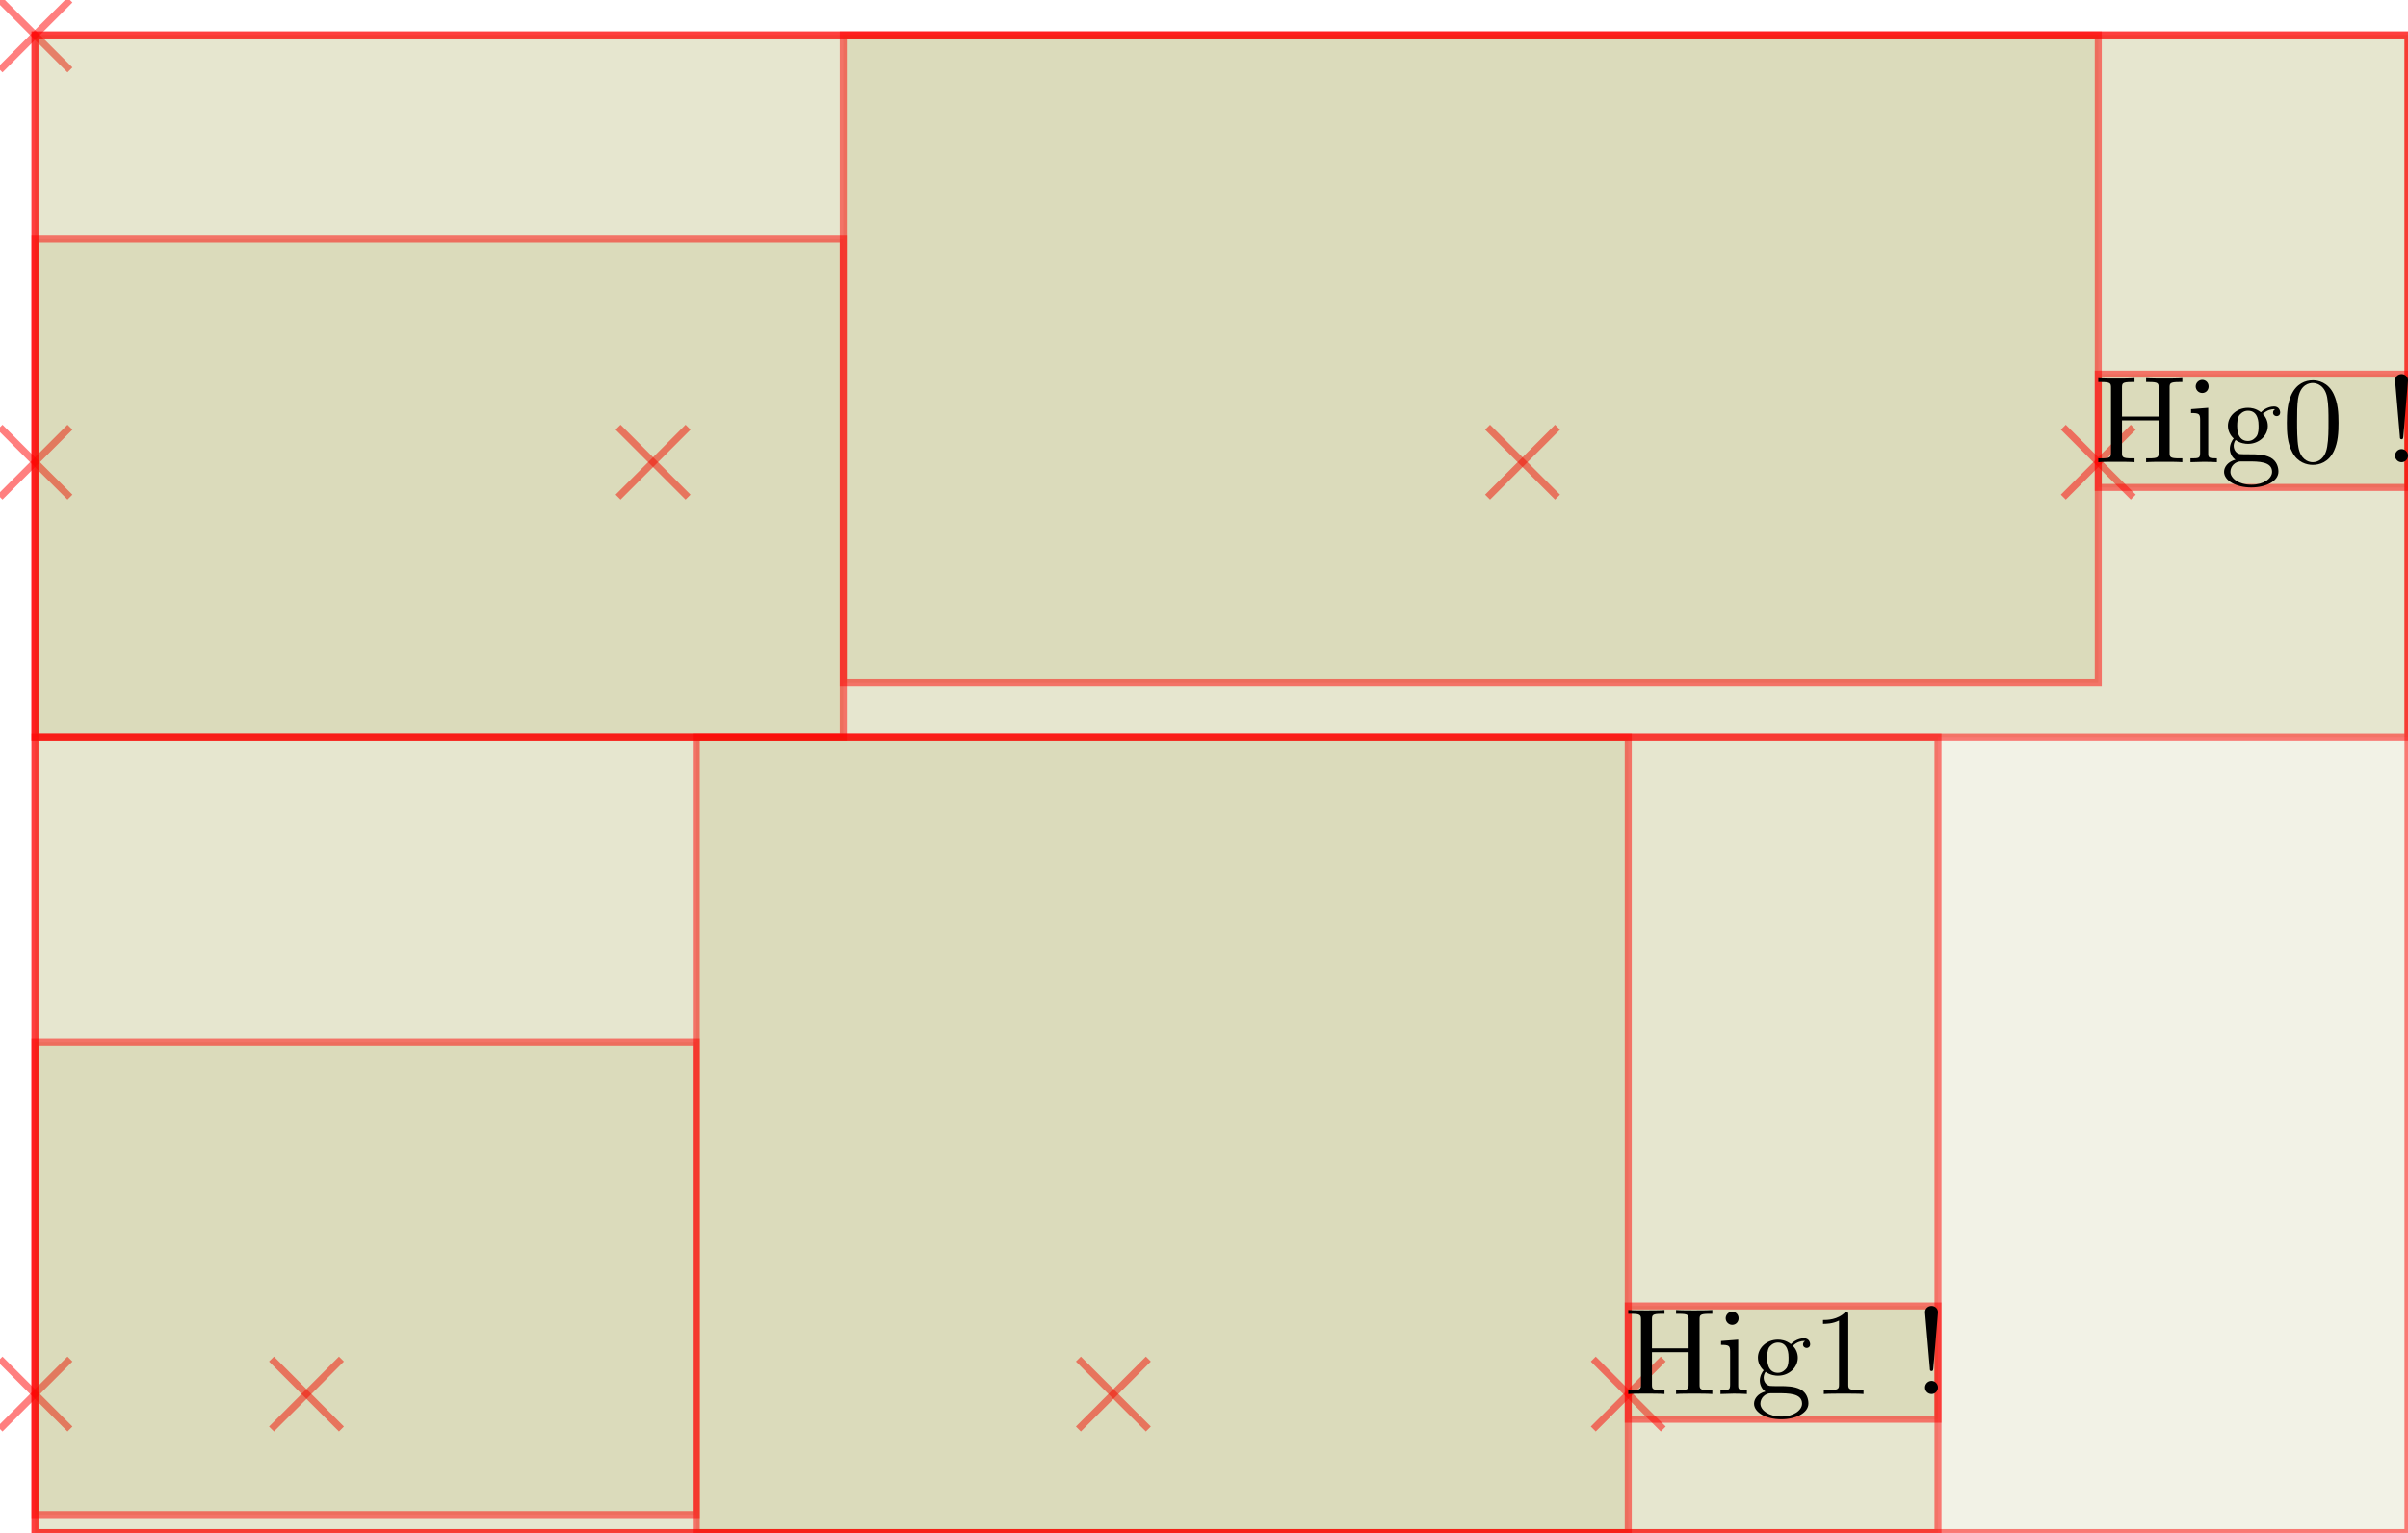
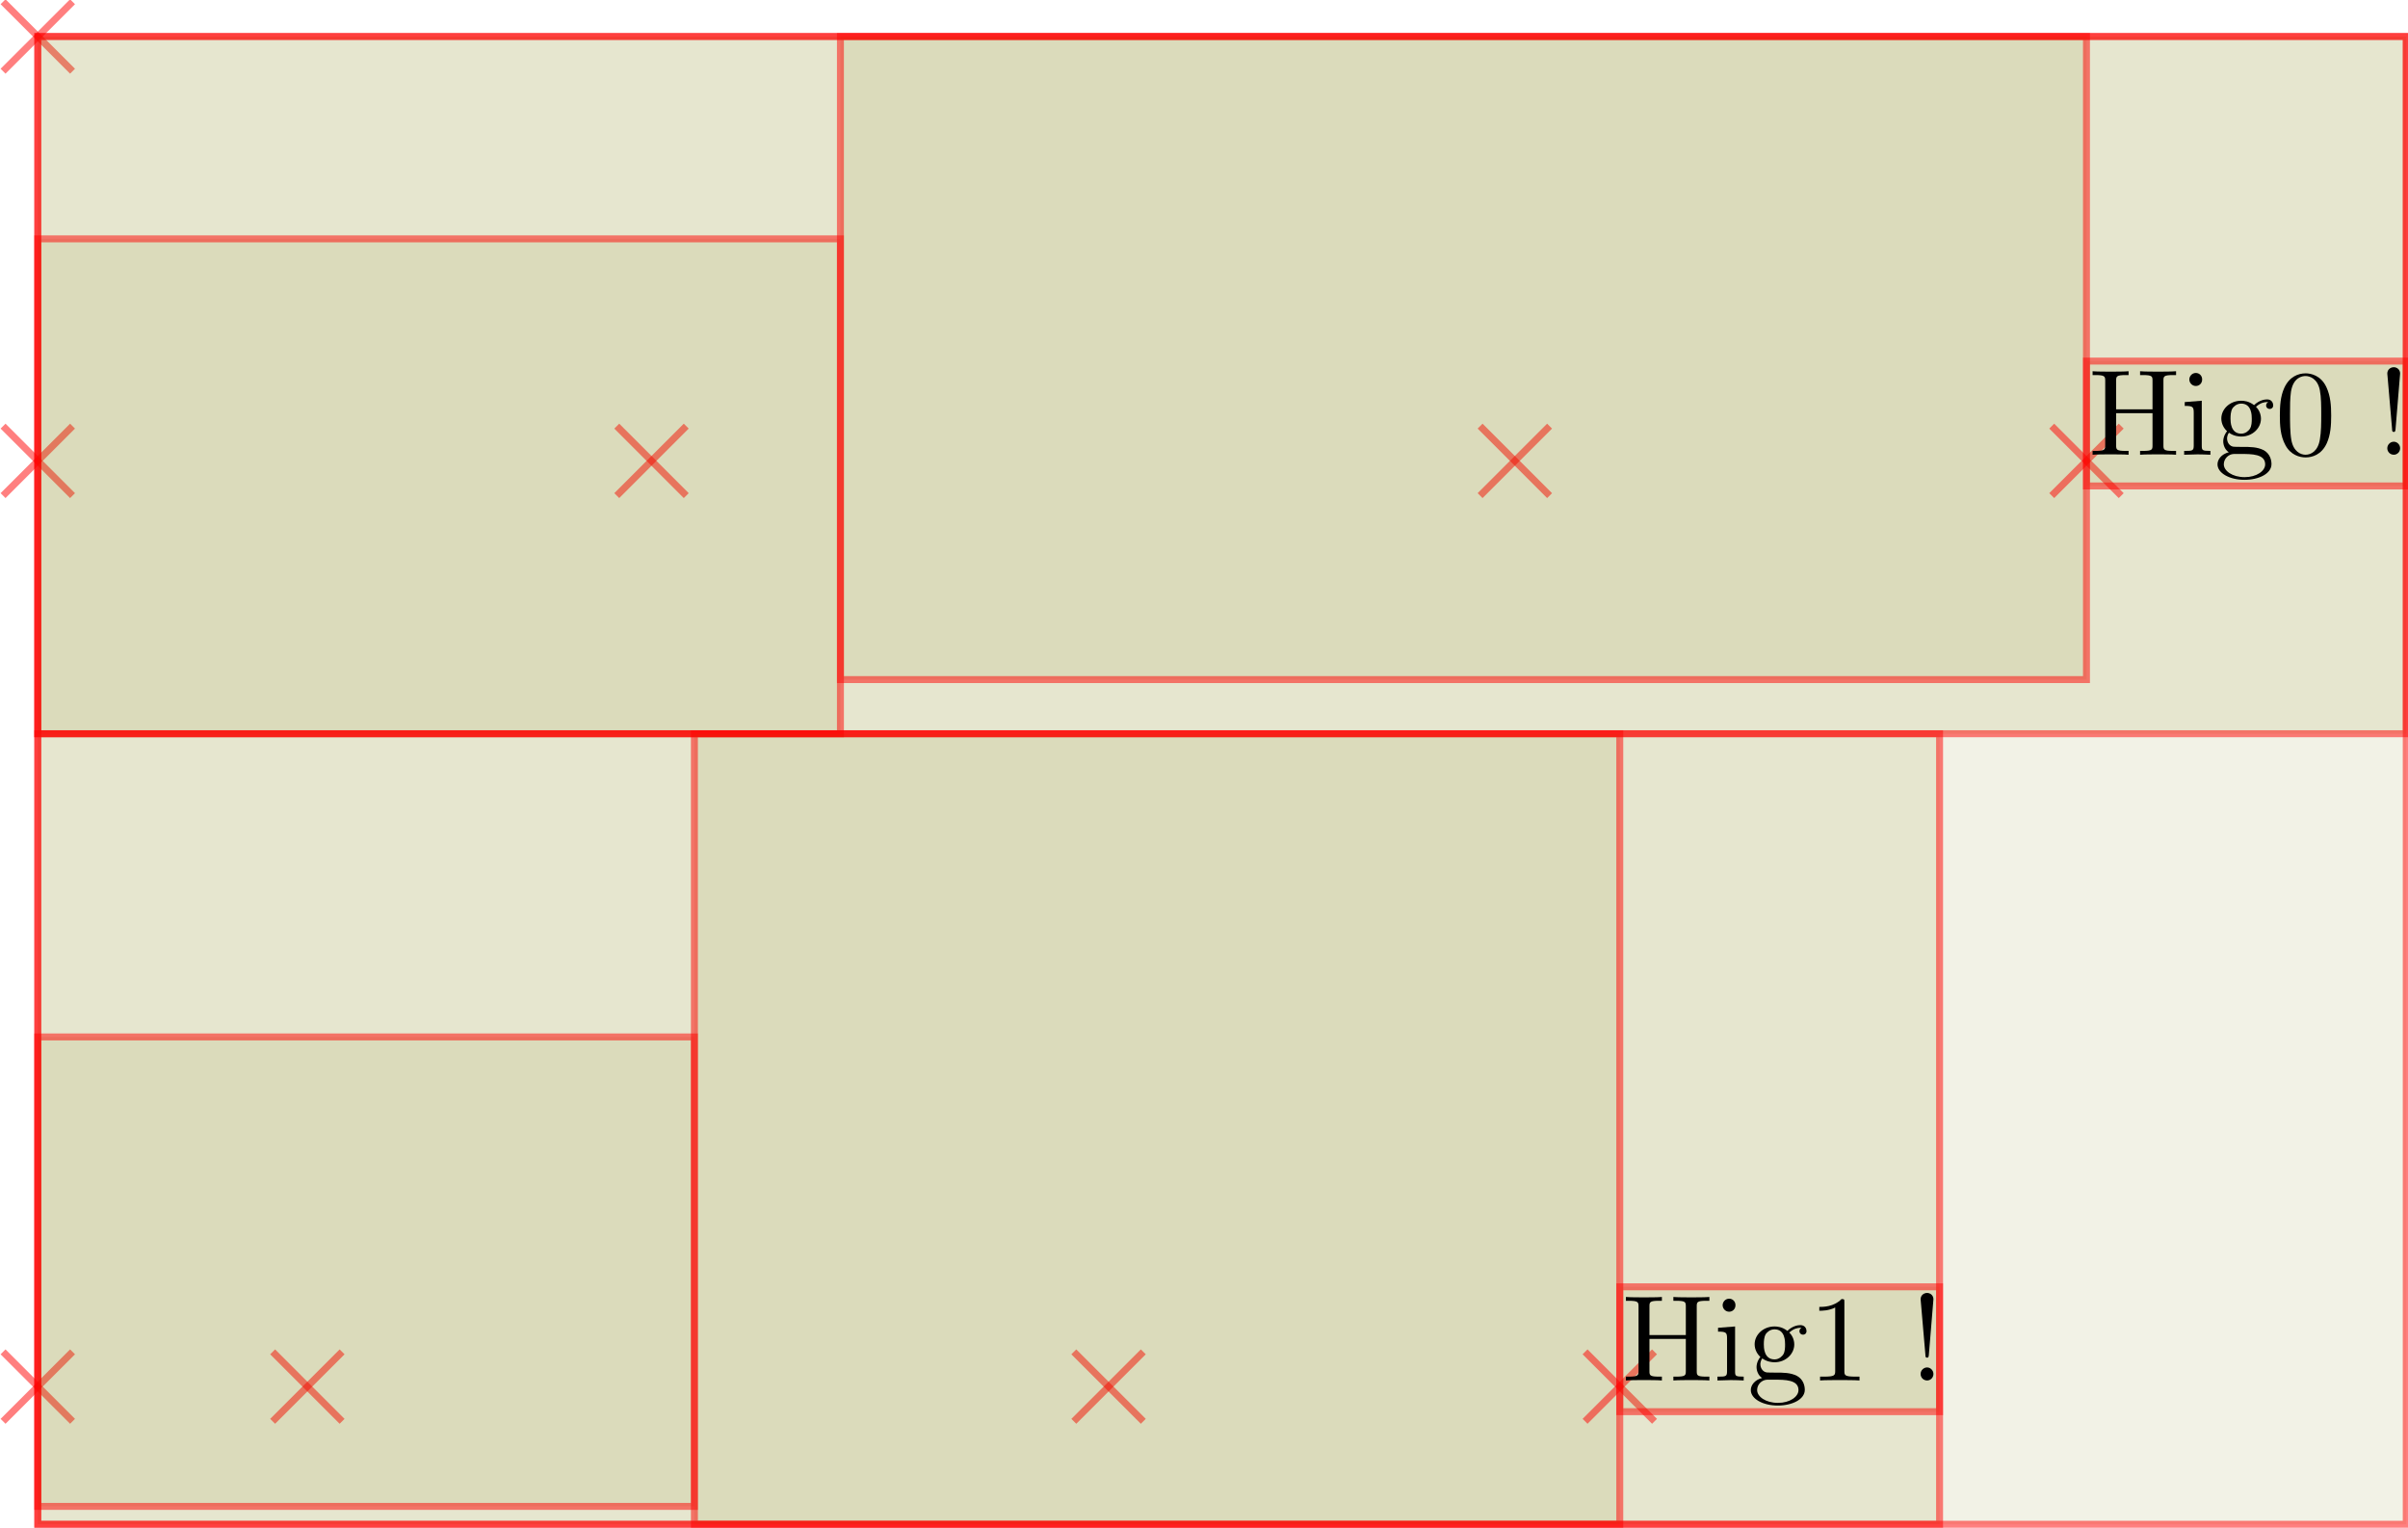
- <svg xmlns="http://www.w3.org/2000/svg" width="390.243pt" height="248.445pt" viewBox="0 0 390.243 248.445" version="1.1">
+ <svg xmlns="http://www.w3.org/2000/svg" width="393.027pt" height="249.228pt" viewBox="0 0 393.027 249.228" version="1.1">
  <g id="surface77">
-     <path style="fill:none;stroke-width:0.567;stroke-linecap:butt;stroke-linejoin:miter;stroke:rgb(100%,0%,0%);stroke-opacity:0.5;stroke-miterlimit:10;" d="M -2.835 2.835 L 2.835 -2.835 " transform="matrix(2,0,0,2,5.669291,5.669291)" />
-     <path style="fill:none;stroke-width:0.567;stroke-linecap:butt;stroke-linejoin:miter;stroke:rgb(100%,0%,0%);stroke-opacity:0.5;stroke-miterlimit:10;" d="M 2.835 2.835 L -2.835 -2.835 " transform="matrix(2,0,0,2,5.669291,5.669291)" />
-     <path style="fill-rule:nonzero;fill:rgb(50%,50%,0%);fill-opacity:0.1;stroke-width:0.567;stroke-linecap:butt;stroke-linejoin:miter;stroke:rgb(100%,0%,0%);stroke-opacity:0.5;stroke-miterlimit:10;" d="M -0.001 121.388 L 192.286 121.388 L 192.286 -0.001 L -0.001 -0.001 Z M -0.001 121.388 " transform="matrix(2,0,0,2,5.669291,5.669291)" />
-     <path style="fill:none;stroke-width:0.567;stroke-linecap:butt;stroke-linejoin:miter;stroke:rgb(100%,0%,0%);stroke-opacity:0.5;stroke-miterlimit:10;" d="M -2.835 37.46 L 2.835 31.79 " transform="matrix(2,0,0,2,5.669291,5.669291)" />
-     <path style="fill:none;stroke-width:0.567;stroke-linecap:butt;stroke-linejoin:miter;stroke:rgb(100%,0%,0%);stroke-opacity:0.5;stroke-miterlimit:10;" d="M 2.835 37.46 L -2.835 31.79 " transform="matrix(2,0,0,2,5.669291,5.669291)" />
-     <path style="fill-rule:nonzero;fill:rgb(50%,50%,0%);fill-opacity:0.1;stroke-width:0.567;stroke-linecap:butt;stroke-linejoin:miter;stroke:rgb(100%,0%,0%);stroke-opacity:0.5;stroke-miterlimit:10;" d="M -0.001 56.888 L 192.286 56.888 L 192.286 -0.001 L -0.001 -0.001 Z M -0.001 56.888 " transform="matrix(2,0,0,2,5.669291,5.669291)" />
-     <path style="fill:none;stroke-width:0.567;stroke-linecap:butt;stroke-linejoin:miter;stroke:rgb(100%,0%,0%);stroke-opacity:0.5;stroke-miterlimit:10;" d="M 47.249 37.46 L 52.919 31.79 " transform="matrix(2,0,0,2,5.669291,5.669291)" />
-     <path style="fill:none;stroke-width:0.567;stroke-linecap:butt;stroke-linejoin:miter;stroke:rgb(100%,0%,0%);stroke-opacity:0.5;stroke-miterlimit:10;" d="M 52.919 37.46 L 47.249 31.79 " transform="matrix(2,0,0,2,5.669291,5.669291)" />
-     <path style="fill-rule:nonzero;fill:rgb(50%,50%,0%);fill-opacity:0.1;stroke-width:0.567;stroke-linecap:butt;stroke-linejoin:miter;stroke:rgb(100%,0%,0%);stroke-opacity:0.5;stroke-miterlimit:10;" d="M -0.001 56.888 L 65.501 56.888 L 65.501 16.511 L -0.001 16.511 Z M -0.001 56.888 " transform="matrix(2,0,0,2,5.669291,5.669291)" />
-     <path style="fill:none;stroke-width:0.567;stroke-linecap:butt;stroke-linejoin:miter;stroke:rgb(100%,0%,0%);stroke-opacity:0.5;stroke-miterlimit:10;" d="M 117.704 37.46 L 123.374 31.79 " transform="matrix(2,0,0,2,5.669291,5.669291)" />
-     <path style="fill:none;stroke-width:0.567;stroke-linecap:butt;stroke-linejoin:miter;stroke:rgb(100%,0%,0%);stroke-opacity:0.5;stroke-miterlimit:10;" d="M 123.374 37.46 L 117.704 31.79 " transform="matrix(2,0,0,2,5.669291,5.669291)" />
-     <path style="fill-rule:nonzero;fill:rgb(50%,50%,0%);fill-opacity:0.1;stroke-width:0.567;stroke-linecap:butt;stroke-linejoin:miter;stroke:rgb(100%,0%,0%);stroke-opacity:0.5;stroke-miterlimit:10;" d="M 65.501 52.47 L 167.189 52.47 L 167.189 -0.001 L 65.501 -0.001 Z M 65.501 52.47 " transform="matrix(2,0,0,2,5.669291,5.669291)" />
-     <path style="fill:none;stroke-width:0.567;stroke-linecap:butt;stroke-linejoin:miter;stroke:rgb(100%,0%,0%);stroke-opacity:0.5;stroke-miterlimit:10;" d="M 164.355 37.46 L 170.025 31.79 " transform="matrix(2,0,0,2,5.669291,5.669291)" />
-     <path style="fill:none;stroke-width:0.567;stroke-linecap:butt;stroke-linejoin:miter;stroke:rgb(100%,0%,0%);stroke-opacity:0.5;stroke-miterlimit:10;" d="M 170.025 37.46 L 164.355 31.79 " transform="matrix(2,0,0,2,5.669291,5.669291)" />
-     <path style="fill-rule:nonzero;fill:rgb(50%,50%,0%);fill-opacity:0.1;stroke-width:0.567;stroke-linecap:butt;stroke-linejoin:miter;stroke:rgb(100%,0%,0%);stroke-opacity:0.5;stroke-miterlimit:10;" d="M 167.189 36.673 L 192.286 36.673 L 192.286 27.486 L 167.189 27.486 Z M 167.189 36.673 " transform="matrix(2,0,0,2,5.669291,5.669291)" />
-     <path style=" stroke:none;fill-rule:nonzero;fill:rgb(0%,0%,0%);fill-opacity:1;" d="M 351.609 62.859 C 351.609 62.141 351.641 61.922 353.172 61.922 L 353.672 61.922 L 353.672 61.297 C 352.953 61.359 351.484 61.359 350.734 61.359 C 349.984 61.359 348.484 61.359 347.797 61.297 L 347.797 61.922 L 348.266 61.922 C 349.797 61.922 349.828 62.141 349.828 62.859 L 349.828 67.516 L 343.891 67.516 L 343.891 62.859 C 343.891 62.141 343.922 61.922 345.453 61.922 L 345.922 61.922 L 345.922 61.297 C 345.234 61.359 343.766 61.359 342.984 61.359 C 342.234 61.359 340.734 61.359 340.047 61.297 L 340.047 61.922 L 340.516 61.922 C 342.047 61.922 342.109 62.141 342.109 62.859 L 342.109 73.359 C 342.109 74.078 342.047 74.297 340.516 74.297 L 340.047 74.297 L 340.047 74.922 C 340.734 74.859 342.234 74.859 342.984 74.859 C 343.734 74.859 345.234 74.859 345.922 74.922 L 345.922 74.297 L 345.453 74.297 C 343.922 74.297 343.891 74.078 343.891 73.359 L 343.891 68.141 L 349.828 68.141 L 349.828 73.359 C 349.828 74.078 349.797 74.297 348.266 74.297 L 347.797 74.297 L 347.797 74.922 C 348.484 74.859 349.953 74.859 350.703 74.859 C 351.484 74.859 352.953 74.859 353.672 74.922 L 353.672 74.297 L 353.172 74.297 C 351.641 74.297 351.609 74.078 351.609 73.359 Z M 351.609 62.859 " />
-     <path style=" stroke:none;fill-rule:nonzero;fill:rgb(0%,0%,0%);fill-opacity:1;" d="M 357.867 66.109 L 355.086 66.328 L 355.086 66.953 C 356.367 66.953 356.555 67.078 356.555 68.047 L 356.555 73.422 C 356.555 74.297 356.336 74.297 354.992 74.297 L 354.992 74.922 C 355.617 74.891 356.711 74.859 357.18 74.859 C 357.898 74.859 358.586 74.891 359.273 74.922 L 359.273 74.297 C 357.93 74.297 357.867 74.203 357.867 73.422 Z M 357.93 62.641 C 357.93 62.016 357.461 61.578 356.898 61.578 C 356.273 61.578 355.836 62.109 355.836 62.641 C 355.836 63.172 356.273 63.703 356.898 63.703 C 357.461 63.703 357.93 63.266 357.93 62.641 Z M 357.93 62.641 " />
-     <path style=" stroke:none;fill-rule:nonzero;fill:rgb(0%,0%,0%);fill-opacity:1;" d="M 364.309 71.484 C 362.559 71.484 362.559 69.484 362.559 69.047 C 362.559 68.516 362.59 67.859 362.871 67.359 C 363.027 67.141 363.496 66.578 364.309 66.578 C 366.027 66.578 366.027 68.547 366.027 69.016 C 366.027 69.547 366.027 70.203 365.715 70.703 C 365.559 70.922 365.09 71.484 364.309 71.484 Z M 361.996 72.266 C 361.996 72.203 361.996 71.734 362.309 71.328 C 363.09 71.891 363.934 71.953 364.309 71.953 C 366.152 71.953 367.527 70.578 367.527 69.047 C 367.527 68.297 367.215 67.578 366.715 67.109 C 367.434 66.422 368.152 66.328 368.496 66.328 C 368.559 66.328 368.652 66.328 368.715 66.359 C 368.496 66.422 368.371 66.641 368.371 66.891 C 368.371 67.234 368.652 67.453 368.965 67.453 C 369.152 67.453 369.527 67.328 369.527 66.859 C 369.527 66.516 369.309 65.891 368.527 65.891 C 368.121 65.891 367.246 66.016 366.402 66.828 C 365.559 66.172 364.746 66.109 364.309 66.109 C 362.434 66.109 361.059 67.484 361.059 69.016 C 361.059 69.891 361.496 70.641 361.996 71.078 C 361.746 71.359 361.371 72.016 361.371 72.734 C 361.371 73.359 361.652 74.109 362.277 74.516 C 361.059 74.828 360.434 75.703 360.434 76.484 C 360.434 77.922 362.402 79.016 364.84 79.016 C 367.184 79.016 369.246 78.016 369.246 76.453 C 369.246 75.766 368.996 74.734 367.965 74.172 C 366.902 73.641 365.746 73.641 364.527 73.641 C 364.027 73.641 363.184 73.641 363.027 73.609 C 362.402 73.516 361.996 72.922 361.996 72.266 Z M 364.871 78.578 C 362.84 78.578 361.465 77.547 361.465 76.484 C 361.465 75.578 362.215 74.828 363.09 74.797 L 364.277 74.797 C 365.996 74.797 368.215 74.797 368.215 76.484 C 368.215 77.578 366.809 78.578 364.871 78.578 Z M 364.871 78.578 " />
-     <path style=" stroke:none;fill-rule:nonzero;fill:rgb(0%,0%,0%);fill-opacity:1;" d="M 378.988 68.547 C 378.988 66.953 378.895 65.359 378.207 63.891 C 377.301 61.953 375.645 61.641 374.832 61.641 C 373.613 61.641 372.176 62.172 371.332 64.016 C 370.707 65.391 370.613 66.953 370.613 68.547 C 370.613 70.047 370.676 71.828 371.52 73.359 C 372.363 74.953 373.832 75.359 374.801 75.359 C 375.863 75.359 377.395 74.953 378.27 73.047 C 378.895 71.672 378.988 70.109 378.988 68.547 Z M 374.801 74.922 C 374.02 74.922 372.832 74.422 372.488 72.516 C 372.27 71.328 372.27 69.484 372.27 68.297 C 372.27 67.016 372.27 65.703 372.426 64.641 C 372.801 62.266 374.301 62.078 374.801 62.078 C 375.457 62.078 376.77 62.453 377.145 64.422 C 377.363 65.547 377.363 67.047 377.363 68.297 C 377.363 69.797 377.363 71.141 377.145 72.422 C 376.832 74.328 375.707 74.922 374.801 74.922 Z M 374.801 74.922 " />
-     <path style=" stroke:none;fill-rule:nonzero;fill:rgb(0%,0%,0%);fill-opacity:1;" d="M 389.492 70.766 L 390.242 61.672 C 390.242 61.016 389.711 60.641 389.211 60.641 C 388.68 60.641 388.148 61.016 388.148 61.672 L 388.93 70.734 C 388.93 71.047 388.961 71.203 389.211 71.203 C 389.398 71.203 389.461 71.109 389.492 70.766 Z M 390.242 73.859 C 390.242 73.297 389.773 72.797 389.211 72.797 C 388.617 72.797 388.148 73.297 388.148 73.859 C 388.148 74.453 388.617 74.922 389.211 74.922 C 389.773 74.922 390.242 74.453 390.242 73.859 Z M 390.242 73.859 " />
-     <path style="fill:none;stroke-width:0.567;stroke-linecap:butt;stroke-linejoin:miter;stroke:rgb(100%,0%,0%);stroke-opacity:0.5;stroke-miterlimit:10;" d="M -2.835 112.99 L 2.835 107.32 " transform="matrix(2,0,0,2,5.669291,5.669291)" />
-     <path style="fill:none;stroke-width:0.567;stroke-linecap:butt;stroke-linejoin:miter;stroke:rgb(100%,0%,0%);stroke-opacity:0.5;stroke-miterlimit:10;" d="M 2.835 112.99 L -2.835 107.32 " transform="matrix(2,0,0,2,5.669291,5.669291)" />
-     <path style="fill-rule:nonzero;fill:rgb(50%,50%,0%);fill-opacity:0.1;stroke-width:0.567;stroke-linecap:butt;stroke-linejoin:miter;stroke:rgb(100%,0%,0%);stroke-opacity:0.5;stroke-miterlimit:10;" d="M -0.001 121.388 L 154.201 121.388 L 154.201 56.888 L -0.001 56.888 Z M -0.001 121.388 " transform="matrix(2,0,0,2,5.669291,5.669291)" />
-     <path style="fill:none;stroke-width:0.567;stroke-linecap:butt;stroke-linejoin:miter;stroke:rgb(100%,0%,0%);stroke-opacity:0.5;stroke-miterlimit:10;" d="M 19.165 112.99 L 24.833 107.32 " transform="matrix(2,0,0,2,5.669291,5.669291)" />
-     <path style="fill:none;stroke-width:0.567;stroke-linecap:butt;stroke-linejoin:miter;stroke:rgb(100%,0%,0%);stroke-opacity:0.5;stroke-miterlimit:10;" d="M 24.833 112.99 L 19.165 107.32 " transform="matrix(2,0,0,2,5.669291,5.669291)" />
-     <path style="fill-rule:nonzero;fill:rgb(50%,50%,0%);fill-opacity:0.1;stroke-width:0.567;stroke-linecap:butt;stroke-linejoin:miter;stroke:rgb(100%,0%,0%);stroke-opacity:0.5;stroke-miterlimit:10;" d="M -0.001 119.927 L 53.585 119.927 L 53.585 81.628 L -0.001 81.628 Z M -0.001 119.927 " transform="matrix(2,0,0,2,5.669291,5.669291)" />
-     <path style="fill:none;stroke-width:0.567;stroke-linecap:butt;stroke-linejoin:miter;stroke:rgb(100%,0%,0%);stroke-opacity:0.5;stroke-miterlimit:10;" d="M 84.548 112.99 L 90.218 107.32 " transform="matrix(2,0,0,2,5.669291,5.669291)" />
-     <path style="fill:none;stroke-width:0.567;stroke-linecap:butt;stroke-linejoin:miter;stroke:rgb(100%,0%,0%);stroke-opacity:0.5;stroke-miterlimit:10;" d="M 90.218 112.99 L 84.548 107.32 " transform="matrix(2,0,0,2,5.669291,5.669291)" />
-     <path style="fill-rule:nonzero;fill:rgb(50%,50%,0%);fill-opacity:0.1;stroke-width:0.567;stroke-linecap:butt;stroke-linejoin:miter;stroke:rgb(100%,0%,0%);stroke-opacity:0.5;stroke-miterlimit:10;" d="M 53.585 121.388 L 129.103 121.388 L 129.103 56.888 L 53.585 56.888 Z M 53.585 121.388 " transform="matrix(2,0,0,2,5.669291,5.669291)" />
-     <path style="fill:none;stroke-width:0.567;stroke-linecap:butt;stroke-linejoin:miter;stroke:rgb(100%,0%,0%);stroke-opacity:0.5;stroke-miterlimit:10;" d="M 126.269 112.99 L 131.939 107.32 " transform="matrix(2,0,0,2,5.669291,5.669291)" />
-     <path style="fill:none;stroke-width:0.567;stroke-linecap:butt;stroke-linejoin:miter;stroke:rgb(100%,0%,0%);stroke-opacity:0.5;stroke-miterlimit:10;" d="M 131.939 112.99 L 126.269 107.32 " transform="matrix(2,0,0,2,5.669291,5.669291)" />
-     <path style="fill-rule:nonzero;fill:rgb(50%,50%,0%);fill-opacity:0.1;stroke-width:0.567;stroke-linecap:butt;stroke-linejoin:miter;stroke:rgb(100%,0%,0%);stroke-opacity:0.5;stroke-miterlimit:10;" d="M 129.103 112.201 L 154.201 112.201 L 154.201 103.013 L 129.103 103.013 Z M 129.103 112.201 " transform="matrix(2,0,0,2,5.669291,5.669291)" />
-     <path style=" stroke:none;fill-rule:nonzero;fill:rgb(0%,0%,0%);fill-opacity:1;" d="M 275.438 213.914 C 275.438 213.195 275.469 212.977 277 212.977 L 277.5 212.977 L 277.5 212.352 C 276.781 212.414 275.312 212.414 274.562 212.414 C 273.812 212.414 272.312 212.414 271.625 212.352 L 271.625 212.977 L 272.094 212.977 C 273.625 212.977 273.656 213.195 273.656 213.914 L 273.656 218.57 L 267.719 218.57 L 267.719 213.914 C 267.719 213.195 267.75 212.977 269.281 212.977 L 269.75 212.977 L 269.75 212.352 C 269.062 212.414 267.594 212.414 266.812 212.414 C 266.062 212.414 264.562 212.414 263.875 212.352 L 263.875 212.977 L 264.344 212.977 C 265.875 212.977 265.938 213.195 265.938 213.914 L 265.938 224.414 C 265.938 225.133 265.875 225.352 264.344 225.352 L 263.875 225.352 L 263.875 225.977 C 264.562 225.914 266.062 225.914 266.812 225.914 C 267.562 225.914 269.062 225.914 269.75 225.977 L 269.75 225.352 L 269.281 225.352 C 267.75 225.352 267.719 225.133 267.719 224.414 L 267.719 219.195 L 273.656 219.195 L 273.656 224.414 C 273.656 225.133 273.625 225.352 272.094 225.352 L 271.625 225.352 L 271.625 225.977 C 272.312 225.914 273.781 225.914 274.531 225.914 C 275.312 225.914 276.781 225.914 277.5 225.977 L 277.5 225.352 L 277 225.352 C 275.469 225.352 275.438 225.133 275.438 224.414 Z M 275.438 213.914 " />
-     <path style=" stroke:none;fill-rule:nonzero;fill:rgb(0%,0%,0%);fill-opacity:1;" d="M 281.695 217.164 L 278.914 217.383 L 278.914 218.008 C 280.195 218.008 280.383 218.133 280.383 219.102 L 280.383 224.477 C 280.383 225.352 280.164 225.352 278.82 225.352 L 278.82 225.977 C 279.445 225.945 280.539 225.914 281.008 225.914 C 281.727 225.914 282.414 225.945 283.102 225.977 L 283.102 225.352 C 281.758 225.352 281.695 225.258 281.695 224.477 Z M 281.758 213.695 C 281.758 213.07 281.289 212.633 280.727 212.633 C 280.102 212.633 279.664 213.164 279.664 213.695 C 279.664 214.227 280.102 214.758 280.727 214.758 C 281.289 214.758 281.758 214.32 281.758 213.695 Z M 281.758 213.695 " />
-     <path style=" stroke:none;fill-rule:nonzero;fill:rgb(0%,0%,0%);fill-opacity:1;" d="M 288.137 222.539 C 286.387 222.539 286.387 220.539 286.387 220.102 C 286.387 219.57 286.418 218.914 286.699 218.414 C 286.855 218.195 287.324 217.633 288.137 217.633 C 289.855 217.633 289.855 219.602 289.855 220.07 C 289.855 220.602 289.855 221.258 289.543 221.758 C 289.387 221.977 288.918 222.539 288.137 222.539 Z M 285.824 223.32 C 285.824 223.258 285.824 222.789 286.137 222.383 C 286.918 222.945 287.762 223.008 288.137 223.008 C 289.98 223.008 291.355 221.633 291.355 220.102 C 291.355 219.352 291.043 218.633 290.543 218.164 C 291.262 217.477 291.98 217.383 292.324 217.383 C 292.387 217.383 292.48 217.383 292.543 217.414 C 292.324 217.477 292.199 217.695 292.199 217.945 C 292.199 218.289 292.48 218.508 292.793 218.508 C 292.98 218.508 293.355 218.383 293.355 217.914 C 293.355 217.57 293.137 216.945 292.355 216.945 C 291.949 216.945 291.074 217.07 290.23 217.883 C 289.387 217.227 288.574 217.164 288.137 217.164 C 286.262 217.164 284.887 218.539 284.887 220.07 C 284.887 220.945 285.324 221.695 285.824 222.133 C 285.574 222.414 285.199 223.07 285.199 223.789 C 285.199 224.414 285.48 225.164 286.105 225.57 C 284.887 225.883 284.262 226.758 284.262 227.539 C 284.262 228.977 286.23 230.07 288.668 230.07 C 291.012 230.07 293.074 229.07 293.074 227.508 C 293.074 226.82 292.824 225.789 291.793 225.227 C 290.73 224.695 289.574 224.695 288.355 224.695 C 287.855 224.695 287.012 224.695 286.855 224.664 C 286.23 224.57 285.824 223.977 285.824 223.32 Z M 288.699 229.633 C 286.668 229.633 285.293 228.602 285.293 227.539 C 285.293 226.633 286.043 225.883 286.918 225.852 L 288.105 225.852 C 289.824 225.852 292.043 225.852 292.043 227.539 C 292.043 228.633 290.637 229.633 288.699 229.633 Z M 288.699 229.633 " />
-     <path style=" stroke:none;fill-rule:nonzero;fill:rgb(0%,0%,0%);fill-opacity:1;" d="M 299.535 213.227 C 299.535 212.727 299.535 212.695 299.066 212.695 C 297.816 213.977 296.066 213.977 295.441 213.977 L 295.441 214.602 C 295.848 214.602 297.004 214.602 298.035 214.07 L 298.035 224.414 C 298.035 225.133 297.973 225.352 296.191 225.352 L 295.566 225.352 L 295.566 225.977 C 296.254 225.914 297.973 225.914 298.785 225.914 C 299.566 225.914 301.316 225.914 302.004 225.977 L 302.004 225.352 L 301.379 225.352 C 299.566 225.352 299.535 225.133 299.535 224.414 Z M 299.535 213.227 " />
-     <path style=" stroke:none;fill-rule:nonzero;fill:rgb(0%,0%,0%);fill-opacity:1;" d="M 313.32 221.82 L 314.07 212.727 C 314.07 212.07 313.539 211.695 313.039 211.695 C 312.508 211.695 311.977 212.07 311.977 212.727 L 312.758 221.789 C 312.758 222.102 312.789 222.258 313.039 222.258 C 313.227 222.258 313.289 222.164 313.32 221.82 Z M 314.07 224.914 C 314.07 224.352 313.602 223.852 313.039 223.852 C 312.445 223.852 311.977 224.352 311.977 224.914 C 311.977 225.508 312.445 225.977 313.039 225.977 C 313.602 225.977 314.07 225.508 314.07 224.914 Z M 314.07 224.914 " />
+     <path style="fill:none;stroke-width:0.567;stroke-linecap:butt;stroke-linejoin:miter;stroke:rgb(100%,0%,0%);stroke-opacity:0.5;stroke-miterlimit:10;" d="M -2.835 2.834 L 2.835 -2.834 " transform="matrix(2,0,0,2,6.169291,5.952756)" />
+     <path style="fill:none;stroke-width:0.567;stroke-linecap:butt;stroke-linejoin:miter;stroke:rgb(100%,0%,0%);stroke-opacity:0.5;stroke-miterlimit:10;" d="M 2.835 2.834 L -2.835 -2.834 " transform="matrix(2,0,0,2,6.169291,5.952756)" />
+     <path style="fill-rule:nonzero;fill:rgb(50%,50%,0%);fill-opacity:0.1;stroke-width:0.567;stroke-linecap:butt;stroke-linejoin:miter;stroke:rgb(100%,0%,0%);stroke-opacity:0.5;stroke-miterlimit:10;" d="M -0.001 121.387 L 193.286 121.387 L 193.286 0 L -0.001 0 Z M -0.001 121.387 " transform="matrix(2,0,0,2,6.169291,5.952756)" />
+     <path style="fill:none;stroke-width:0.567;stroke-linecap:butt;stroke-linejoin:miter;stroke:rgb(100%,0%,0%);stroke-opacity:0.5;stroke-miterlimit:10;" d="M -2.835 37.461 L 2.835 31.791 " transform="matrix(2,0,0,2,6.169291,5.952756)" />
+     <path style="fill:none;stroke-width:0.567;stroke-linecap:butt;stroke-linejoin:miter;stroke:rgb(100%,0%,0%);stroke-opacity:0.5;stroke-miterlimit:10;" d="M 2.835 37.461 L -2.835 31.791 " transform="matrix(2,0,0,2,6.169291,5.952756)" />
+     <path style="fill-rule:nonzero;fill:rgb(50%,50%,0%);fill-opacity:0.1;stroke-width:0.567;stroke-linecap:butt;stroke-linejoin:miter;stroke:rgb(100%,0%,0%);stroke-opacity:0.5;stroke-miterlimit:10;" d="M -0.001 56.889 L 193.286 56.889 L 193.286 0 L -0.001 0 Z M -0.001 56.889 " transform="matrix(2,0,0,2,6.169291,5.952756)" />
+     <path style="fill:none;stroke-width:0.567;stroke-linecap:butt;stroke-linejoin:miter;stroke:rgb(100%,0%,0%);stroke-opacity:0.5;stroke-miterlimit:10;" d="M 47.249 37.461 L 52.919 31.791 " transform="matrix(2,0,0,2,6.169291,5.952756)" />
+     <path style="fill:none;stroke-width:0.567;stroke-linecap:butt;stroke-linejoin:miter;stroke:rgb(100%,0%,0%);stroke-opacity:0.5;stroke-miterlimit:10;" d="M 52.919 37.461 L 47.249 31.791 " transform="matrix(2,0,0,2,6.169291,5.952756)" />
+     <path style="fill-rule:nonzero;fill:rgb(50%,50%,0%);fill-opacity:0.1;stroke-width:0.567;stroke-linecap:butt;stroke-linejoin:miter;stroke:rgb(100%,0%,0%);stroke-opacity:0.5;stroke-miterlimit:10;" d="M -0.001 56.889 L 65.501 56.889 L 65.501 16.512 L -0.001 16.512 Z M -0.001 56.889 " transform="matrix(2,0,0,2,6.169291,5.952756)" />
+     <path style="fill:none;stroke-width:0.567;stroke-linecap:butt;stroke-linejoin:miter;stroke:rgb(100%,0%,0%);stroke-opacity:0.5;stroke-miterlimit:10;" d="M 117.704 37.461 L 123.374 31.791 " transform="matrix(2,0,0,2,6.169291,5.952756)" />
+     <path style="fill:none;stroke-width:0.567;stroke-linecap:butt;stroke-linejoin:miter;stroke:rgb(100%,0%,0%);stroke-opacity:0.5;stroke-miterlimit:10;" d="M 123.374 37.461 L 117.704 31.791 " transform="matrix(2,0,0,2,6.169291,5.952756)" />
+     <path style="fill-rule:nonzero;fill:rgb(50%,50%,0%);fill-opacity:0.1;stroke-width:0.567;stroke-linecap:butt;stroke-linejoin:miter;stroke:rgb(100%,0%,0%);stroke-opacity:0.5;stroke-miterlimit:10;" d="M 65.501 52.471 L 167.189 52.471 L 167.189 0 L 65.501 0 Z M 65.501 52.471 " transform="matrix(2,0,0,2,6.169291,5.952756)" />
+     <path style="fill:none;stroke-width:0.567;stroke-linecap:butt;stroke-linejoin:miter;stroke:rgb(100%,0%,0%);stroke-opacity:0.5;stroke-miterlimit:10;" d="M 164.355 37.461 L 170.025 31.791 " transform="matrix(2,0,0,2,6.169291,5.952756)" />
+     <path style="fill:none;stroke-width:0.567;stroke-linecap:butt;stroke-linejoin:miter;stroke:rgb(100%,0%,0%);stroke-opacity:0.5;stroke-miterlimit:10;" d="M 170.025 37.461 L 164.355 31.791 " transform="matrix(2,0,0,2,6.169291,5.952756)" />
+     <path style="fill-rule:nonzero;fill:rgb(50%,50%,0%);fill-opacity:0.1;stroke-width:0.567;stroke-linecap:butt;stroke-linejoin:miter;stroke:rgb(100%,0%,0%);stroke-opacity:0.5;stroke-miterlimit:10;" d="M 167.189 36.672 L 193.286 36.672 L 193.286 26.485 L 167.189 26.485 Z M 167.189 36.672 " transform="matrix(2,0,0,2,6.169291,5.952756)" />
+     <path style=" stroke:none;fill-rule:nonzero;fill:rgb(0%,0%,0%);fill-opacity:1;" d="M 353.109 62.141 C 353.109 61.422 353.141 61.203 354.672 61.203 L 355.172 61.203 L 355.172 60.578 C 354.453 60.641 352.984 60.641 352.234 60.641 C 351.484 60.641 349.984 60.641 349.297 60.578 L 349.297 61.203 L 349.766 61.203 C 351.297 61.203 351.328 61.422 351.328 62.141 L 351.328 66.797 L 345.391 66.797 L 345.391 62.141 C 345.391 61.422 345.422 61.203 346.953 61.203 L 347.422 61.203 L 347.422 60.578 C 346.734 60.641 345.266 60.641 344.484 60.641 C 343.734 60.641 342.234 60.641 341.547 60.578 L 341.547 61.203 L 342.016 61.203 C 343.547 61.203 343.609 61.422 343.609 62.141 L 343.609 72.641 C 343.609 73.359 343.547 73.578 342.016 73.578 L 341.547 73.578 L 341.547 74.203 C 342.234 74.141 343.734 74.141 344.484 74.141 C 345.234 74.141 346.734 74.141 347.422 74.203 L 347.422 73.578 L 346.953 73.578 C 345.422 73.578 345.391 73.359 345.391 72.641 L 345.391 67.422 L 351.328 67.422 L 351.328 72.641 C 351.328 73.359 351.297 73.578 349.766 73.578 L 349.297 73.578 L 349.297 74.203 C 349.984 74.141 351.453 74.141 352.203 74.141 C 352.984 74.141 354.453 74.141 355.172 74.203 L 355.172 73.578 L 354.672 73.578 C 353.141 73.578 353.109 73.359 353.109 72.641 Z M 353.109 62.141 " />
+     <path style=" stroke:none;fill-rule:nonzero;fill:rgb(0%,0%,0%);fill-opacity:1;" d="M 359.367 65.391 L 356.586 65.609 L 356.586 66.234 C 357.867 66.234 358.055 66.359 358.055 67.328 L 358.055 72.703 C 358.055 73.578 357.836 73.578 356.492 73.578 L 356.492 74.203 C 357.117 74.172 358.211 74.141 358.68 74.141 C 359.398 74.141 360.086 74.172 360.773 74.203 L 360.773 73.578 C 359.43 73.578 359.367 73.484 359.367 72.703 Z M 359.43 61.922 C 359.43 61.297 358.961 60.859 358.398 60.859 C 357.773 60.859 357.336 61.391 357.336 61.922 C 357.336 62.453 357.773 62.984 358.398 62.984 C 358.961 62.984 359.43 62.547 359.43 61.922 Z M 359.43 61.922 " />
+     <path style=" stroke:none;fill-rule:nonzero;fill:rgb(0%,0%,0%);fill-opacity:1;" d="M 365.809 70.766 C 364.059 70.766 364.059 68.766 364.059 68.328 C 364.059 67.797 364.09 67.141 364.371 66.641 C 364.527 66.422 364.996 65.859 365.809 65.859 C 367.527 65.859 367.527 67.828 367.527 68.297 C 367.527 68.828 367.527 69.484 367.215 69.984 C 367.059 70.203 366.59 70.766 365.809 70.766 Z M 363.496 71.547 C 363.496 71.484 363.496 71.016 363.809 70.609 C 364.59 71.172 365.434 71.234 365.809 71.234 C 367.652 71.234 369.027 69.859 369.027 68.328 C 369.027 67.578 368.715 66.859 368.215 66.391 C 368.934 65.703 369.652 65.609 369.996 65.609 C 370.059 65.609 370.152 65.609 370.215 65.641 C 369.996 65.703 369.871 65.922 369.871 66.172 C 369.871 66.516 370.152 66.734 370.465 66.734 C 370.652 66.734 371.027 66.609 371.027 66.141 C 371.027 65.797 370.809 65.172 370.027 65.172 C 369.621 65.172 368.746 65.297 367.902 66.109 C 367.059 65.453 366.246 65.391 365.809 65.391 C 363.934 65.391 362.559 66.766 362.559 68.297 C 362.559 69.172 362.996 69.922 363.496 70.359 C 363.246 70.641 362.871 71.297 362.871 72.016 C 362.871 72.641 363.152 73.391 363.777 73.797 C 362.559 74.109 361.934 74.984 361.934 75.766 C 361.934 77.203 363.902 78.297 366.34 78.297 C 368.684 78.297 370.746 77.297 370.746 75.734 C 370.746 75.047 370.496 74.016 369.465 73.453 C 368.402 72.922 367.246 72.922 366.027 72.922 C 365.527 72.922 364.684 72.922 364.527 72.891 C 363.902 72.797 363.496 72.203 363.496 71.547 Z M 366.371 77.859 C 364.34 77.859 362.965 76.828 362.965 75.766 C 362.965 74.859 363.715 74.109 364.59 74.078 L 365.777 74.078 C 367.496 74.078 369.715 74.078 369.715 75.766 C 369.715 76.859 368.309 77.859 366.371 77.859 Z M 366.371 77.859 " />
+     <path style=" stroke:none;fill-rule:nonzero;fill:rgb(0%,0%,0%);fill-opacity:1;" d="M 380.488 67.828 C 380.488 66.234 380.395 64.641 379.707 63.172 C 378.801 61.234 377.145 60.922 376.332 60.922 C 375.113 60.922 373.676 61.453 372.832 63.297 C 372.207 64.672 372.113 66.234 372.113 67.828 C 372.113 69.328 372.176 71.109 373.02 72.641 C 373.863 74.234 375.332 74.641 376.301 74.641 C 377.363 74.641 378.895 74.234 379.77 72.328 C 380.395 70.953 380.488 69.391 380.488 67.828 Z M 376.301 74.203 C 375.52 74.203 374.332 73.703 373.988 71.797 C 373.77 70.609 373.77 68.766 373.77 67.578 C 373.77 66.297 373.77 64.984 373.926 63.922 C 374.301 61.547 375.801 61.359 376.301 61.359 C 376.957 61.359 378.27 61.734 378.645 63.703 C 378.863 64.828 378.863 66.328 378.863 67.578 C 378.863 69.078 378.863 70.422 378.645 71.703 C 378.332 73.609 377.207 74.203 376.301 74.203 Z M 376.301 74.203 " />
+     <path style=" stroke:none;fill-rule:nonzero;fill:rgb(0%,0%,0%);fill-opacity:1;" d="M 390.992 70.047 L 391.742 60.953 C 391.742 60.297 391.211 59.922 390.711 59.922 C 390.18 59.922 389.648 60.297 389.648 60.953 L 390.43 70.016 C 390.43 70.328 390.461 70.484 390.711 70.484 C 390.898 70.484 390.961 70.391 390.992 70.047 Z M 391.742 73.141 C 391.742 72.578 391.273 72.078 390.711 72.078 C 390.117 72.078 389.648 72.578 389.648 73.141 C 389.648 73.734 390.117 74.203 390.711 74.203 C 391.273 74.203 391.742 73.734 391.742 73.141 Z M 391.742 73.141 " />
+     <path style="fill:none;stroke-width:0.567;stroke-linecap:butt;stroke-linejoin:miter;stroke:rgb(100%,0%,0%);stroke-opacity:0.5;stroke-miterlimit:10;" d="M -2.835 112.988 L 2.835 107.319 " transform="matrix(2,0,0,2,6.169291,5.952756)" />
+     <path style="fill:none;stroke-width:0.567;stroke-linecap:butt;stroke-linejoin:miter;stroke:rgb(100%,0%,0%);stroke-opacity:0.5;stroke-miterlimit:10;" d="M 2.835 112.988 L -2.835 107.319 " transform="matrix(2,0,0,2,6.169291,5.952756)" />
+     <path style="fill-rule:nonzero;fill:rgb(50%,50%,0%);fill-opacity:0.1;stroke-width:0.567;stroke-linecap:butt;stroke-linejoin:miter;stroke:rgb(100%,0%,0%);stroke-opacity:0.5;stroke-miterlimit:10;" d="M -0.001 121.387 L 155.201 121.387 L 155.201 56.889 L -0.001 56.889 Z M -0.001 121.387 " transform="matrix(2,0,0,2,6.169291,5.952756)" />
+     <path style="fill:none;stroke-width:0.567;stroke-linecap:butt;stroke-linejoin:miter;stroke:rgb(100%,0%,0%);stroke-opacity:0.5;stroke-miterlimit:10;" d="M 19.165 112.988 L 24.833 107.319 " transform="matrix(2,0,0,2,6.169291,5.952756)" />
+     <path style="fill:none;stroke-width:0.567;stroke-linecap:butt;stroke-linejoin:miter;stroke:rgb(100%,0%,0%);stroke-opacity:0.5;stroke-miterlimit:10;" d="M 24.833 112.988 L 19.165 107.319 " transform="matrix(2,0,0,2,6.169291,5.952756)" />
+     <path style="fill-rule:nonzero;fill:rgb(50%,50%,0%);fill-opacity:0.1;stroke-width:0.567;stroke-linecap:butt;stroke-linejoin:miter;stroke:rgb(100%,0%,0%);stroke-opacity:0.5;stroke-miterlimit:10;" d="M -0.001 119.928 L 53.585 119.928 L 53.585 81.627 L -0.001 81.627 Z M -0.001 119.928 " transform="matrix(2,0,0,2,6.169291,5.952756)" />
+     <path style="fill:none;stroke-width:0.567;stroke-linecap:butt;stroke-linejoin:miter;stroke:rgb(100%,0%,0%);stroke-opacity:0.5;stroke-miterlimit:10;" d="M 84.548 112.988 L 90.218 107.319 " transform="matrix(2,0,0,2,6.169291,5.952756)" />
+     <path style="fill:none;stroke-width:0.567;stroke-linecap:butt;stroke-linejoin:miter;stroke:rgb(100%,0%,0%);stroke-opacity:0.5;stroke-miterlimit:10;" d="M 90.218 112.988 L 84.548 107.319 " transform="matrix(2,0,0,2,6.169291,5.952756)" />
+     <path style="fill-rule:nonzero;fill:rgb(50%,50%,0%);fill-opacity:0.1;stroke-width:0.567;stroke-linecap:butt;stroke-linejoin:miter;stroke:rgb(100%,0%,0%);stroke-opacity:0.5;stroke-miterlimit:10;" d="M 53.585 121.387 L 129.103 121.387 L 129.103 56.889 L 53.585 56.889 Z M 53.585 121.387 " transform="matrix(2,0,0,2,6.169291,5.952756)" />
+     <path style="fill:none;stroke-width:0.567;stroke-linecap:butt;stroke-linejoin:miter;stroke:rgb(100%,0%,0%);stroke-opacity:0.5;stroke-miterlimit:10;" d="M 126.269 112.988 L 131.939 107.319 " transform="matrix(2,0,0,2,6.169291,5.952756)" />
+     <path style="fill:none;stroke-width:0.567;stroke-linecap:butt;stroke-linejoin:miter;stroke:rgb(100%,0%,0%);stroke-opacity:0.5;stroke-miterlimit:10;" d="M 131.939 112.988 L 126.269 107.319 " transform="matrix(2,0,0,2,6.169291,5.952756)" />
+     <path style="fill-rule:nonzero;fill:rgb(50%,50%,0%);fill-opacity:0.1;stroke-width:0.567;stroke-linecap:butt;stroke-linejoin:miter;stroke:rgb(100%,0%,0%);stroke-opacity:0.5;stroke-miterlimit:10;" d="M 129.103 112.201 L 155.201 112.201 L 155.201 102.014 L 129.103 102.014 Z M 129.103 112.201 " transform="matrix(2,0,0,2,6.169291,5.952756)" />
+     <path style=" stroke:none;fill-rule:nonzero;fill:rgb(0%,0%,0%);fill-opacity:1;" d="M 276.938 213.199 C 276.938 212.48 276.969 212.262 278.5 212.262 L 279 212.262 L 279 211.637 C 278.281 211.699 276.812 211.699 276.062 211.699 C 275.312 211.699 273.812 211.699 273.125 211.637 L 273.125 212.262 L 273.594 212.262 C 275.125 212.262 275.156 212.48 275.156 213.199 L 275.156 217.855 L 269.219 217.855 L 269.219 213.199 C 269.219 212.48 269.25 212.262 270.781 212.262 L 271.25 212.262 L 271.25 211.637 C 270.562 211.699 269.094 211.699 268.312 211.699 C 267.562 211.699 266.062 211.699 265.375 211.637 L 265.375 212.262 L 265.844 212.262 C 267.375 212.262 267.438 212.48 267.438 213.199 L 267.438 223.699 C 267.438 224.418 267.375 224.637 265.844 224.637 L 265.375 224.637 L 265.375 225.262 C 266.062 225.199 267.562 225.199 268.312 225.199 C 269.062 225.199 270.562 225.199 271.25 225.262 L 271.25 224.637 L 270.781 224.637 C 269.25 224.637 269.219 224.418 269.219 223.699 L 269.219 218.48 L 275.156 218.48 L 275.156 223.699 C 275.156 224.418 275.125 224.637 273.594 224.637 L 273.125 224.637 L 273.125 225.262 C 273.812 225.199 275.281 225.199 276.031 225.199 C 276.812 225.199 278.281 225.199 279 225.262 L 279 224.637 L 278.5 224.637 C 276.969 224.637 276.938 224.418 276.938 223.699 Z M 276.938 213.199 " />
+     <path style=" stroke:none;fill-rule:nonzero;fill:rgb(0%,0%,0%);fill-opacity:1;" d="M 283.195 216.449 L 280.414 216.668 L 280.414 217.293 C 281.695 217.293 281.883 217.418 281.883 218.387 L 281.883 223.762 C 281.883 224.637 281.664 224.637 280.32 224.637 L 280.32 225.262 C 280.945 225.23 282.039 225.199 282.508 225.199 C 283.227 225.199 283.914 225.23 284.602 225.262 L 284.602 224.637 C 283.258 224.637 283.195 224.543 283.195 223.762 Z M 283.258 212.98 C 283.258 212.355 282.789 211.918 282.227 211.918 C 281.602 211.918 281.164 212.449 281.164 212.98 C 281.164 213.512 281.602 214.043 282.227 214.043 C 282.789 214.043 283.258 213.605 283.258 212.98 Z M 283.258 212.98 " />
+     <path style=" stroke:none;fill-rule:nonzero;fill:rgb(0%,0%,0%);fill-opacity:1;" d="M 289.637 221.824 C 287.887 221.824 287.887 219.824 287.887 219.387 C 287.887 218.855 287.918 218.199 288.199 217.699 C 288.355 217.48 288.824 216.918 289.637 216.918 C 291.355 216.918 291.355 218.887 291.355 219.355 C 291.355 219.887 291.355 220.543 291.043 221.043 C 290.887 221.262 290.418 221.824 289.637 221.824 Z M 287.324 222.605 C 287.324 222.543 287.324 222.074 287.637 221.668 C 288.418 222.23 289.262 222.293 289.637 222.293 C 291.48 222.293 292.855 220.918 292.855 219.387 C 292.855 218.637 292.543 217.918 292.043 217.449 C 292.762 216.762 293.48 216.668 293.824 216.668 C 293.887 216.668 293.98 216.668 294.043 216.699 C 293.824 216.762 293.699 216.98 293.699 217.23 C 293.699 217.574 293.98 217.793 294.293 217.793 C 294.48 217.793 294.855 217.668 294.855 217.199 C 294.855 216.855 294.637 216.23 293.855 216.23 C 293.449 216.23 292.574 216.355 291.73 217.168 C 290.887 216.512 290.074 216.449 289.637 216.449 C 287.762 216.449 286.387 217.824 286.387 219.355 C 286.387 220.23 286.824 220.98 287.324 221.418 C 287.074 221.699 286.699 222.355 286.699 223.074 C 286.699 223.699 286.98 224.449 287.605 224.855 C 286.387 225.168 285.762 226.043 285.762 226.824 C 285.762 228.262 287.73 229.355 290.168 229.355 C 292.512 229.355 294.574 228.355 294.574 226.793 C 294.574 226.105 294.324 225.074 293.293 224.512 C 292.23 223.98 291.074 223.98 289.855 223.98 C 289.355 223.98 288.512 223.98 288.355 223.949 C 287.73 223.855 287.324 223.262 287.324 222.605 Z M 290.199 228.918 C 288.168 228.918 286.793 227.887 286.793 226.824 C 286.793 225.918 287.543 225.168 288.418 225.137 L 289.605 225.137 C 291.324 225.137 293.543 225.137 293.543 226.824 C 293.543 227.918 292.137 228.918 290.199 228.918 Z M 290.199 228.918 " />
+     <path style=" stroke:none;fill-rule:nonzero;fill:rgb(0%,0%,0%);fill-opacity:1;" d="M 301.035 212.512 C 301.035 212.012 301.035 211.98 300.566 211.98 C 299.316 213.262 297.566 213.262 296.941 213.262 L 296.941 213.887 C 297.348 213.887 298.504 213.887 299.535 213.355 L 299.535 223.699 C 299.535 224.418 299.473 224.637 297.691 224.637 L 297.066 224.637 L 297.066 225.262 C 297.754 225.199 299.473 225.199 300.285 225.199 C 301.066 225.199 302.816 225.199 303.504 225.262 L 303.504 224.637 L 302.879 224.637 C 301.066 224.637 301.035 224.418 301.035 223.699 Z M 301.035 212.512 " />
+     <path style=" stroke:none;fill-rule:nonzero;fill:rgb(0%,0%,0%);fill-opacity:1;" d="M 314.82 221.105 L 315.57 212.012 C 315.57 211.355 315.039 210.98 314.539 210.98 C 314.008 210.98 313.477 211.355 313.477 212.012 L 314.258 221.074 C 314.258 221.387 314.289 221.543 314.539 221.543 C 314.727 221.543 314.789 221.449 314.82 221.105 Z M 315.57 224.199 C 315.57 223.637 315.102 223.137 314.539 223.137 C 313.945 223.137 313.477 223.637 313.477 224.199 C 313.477 224.793 313.945 225.262 314.539 225.262 C 315.102 225.262 315.57 224.793 315.57 224.199 Z M 315.57 224.199 " />
  </g>
</svg>
